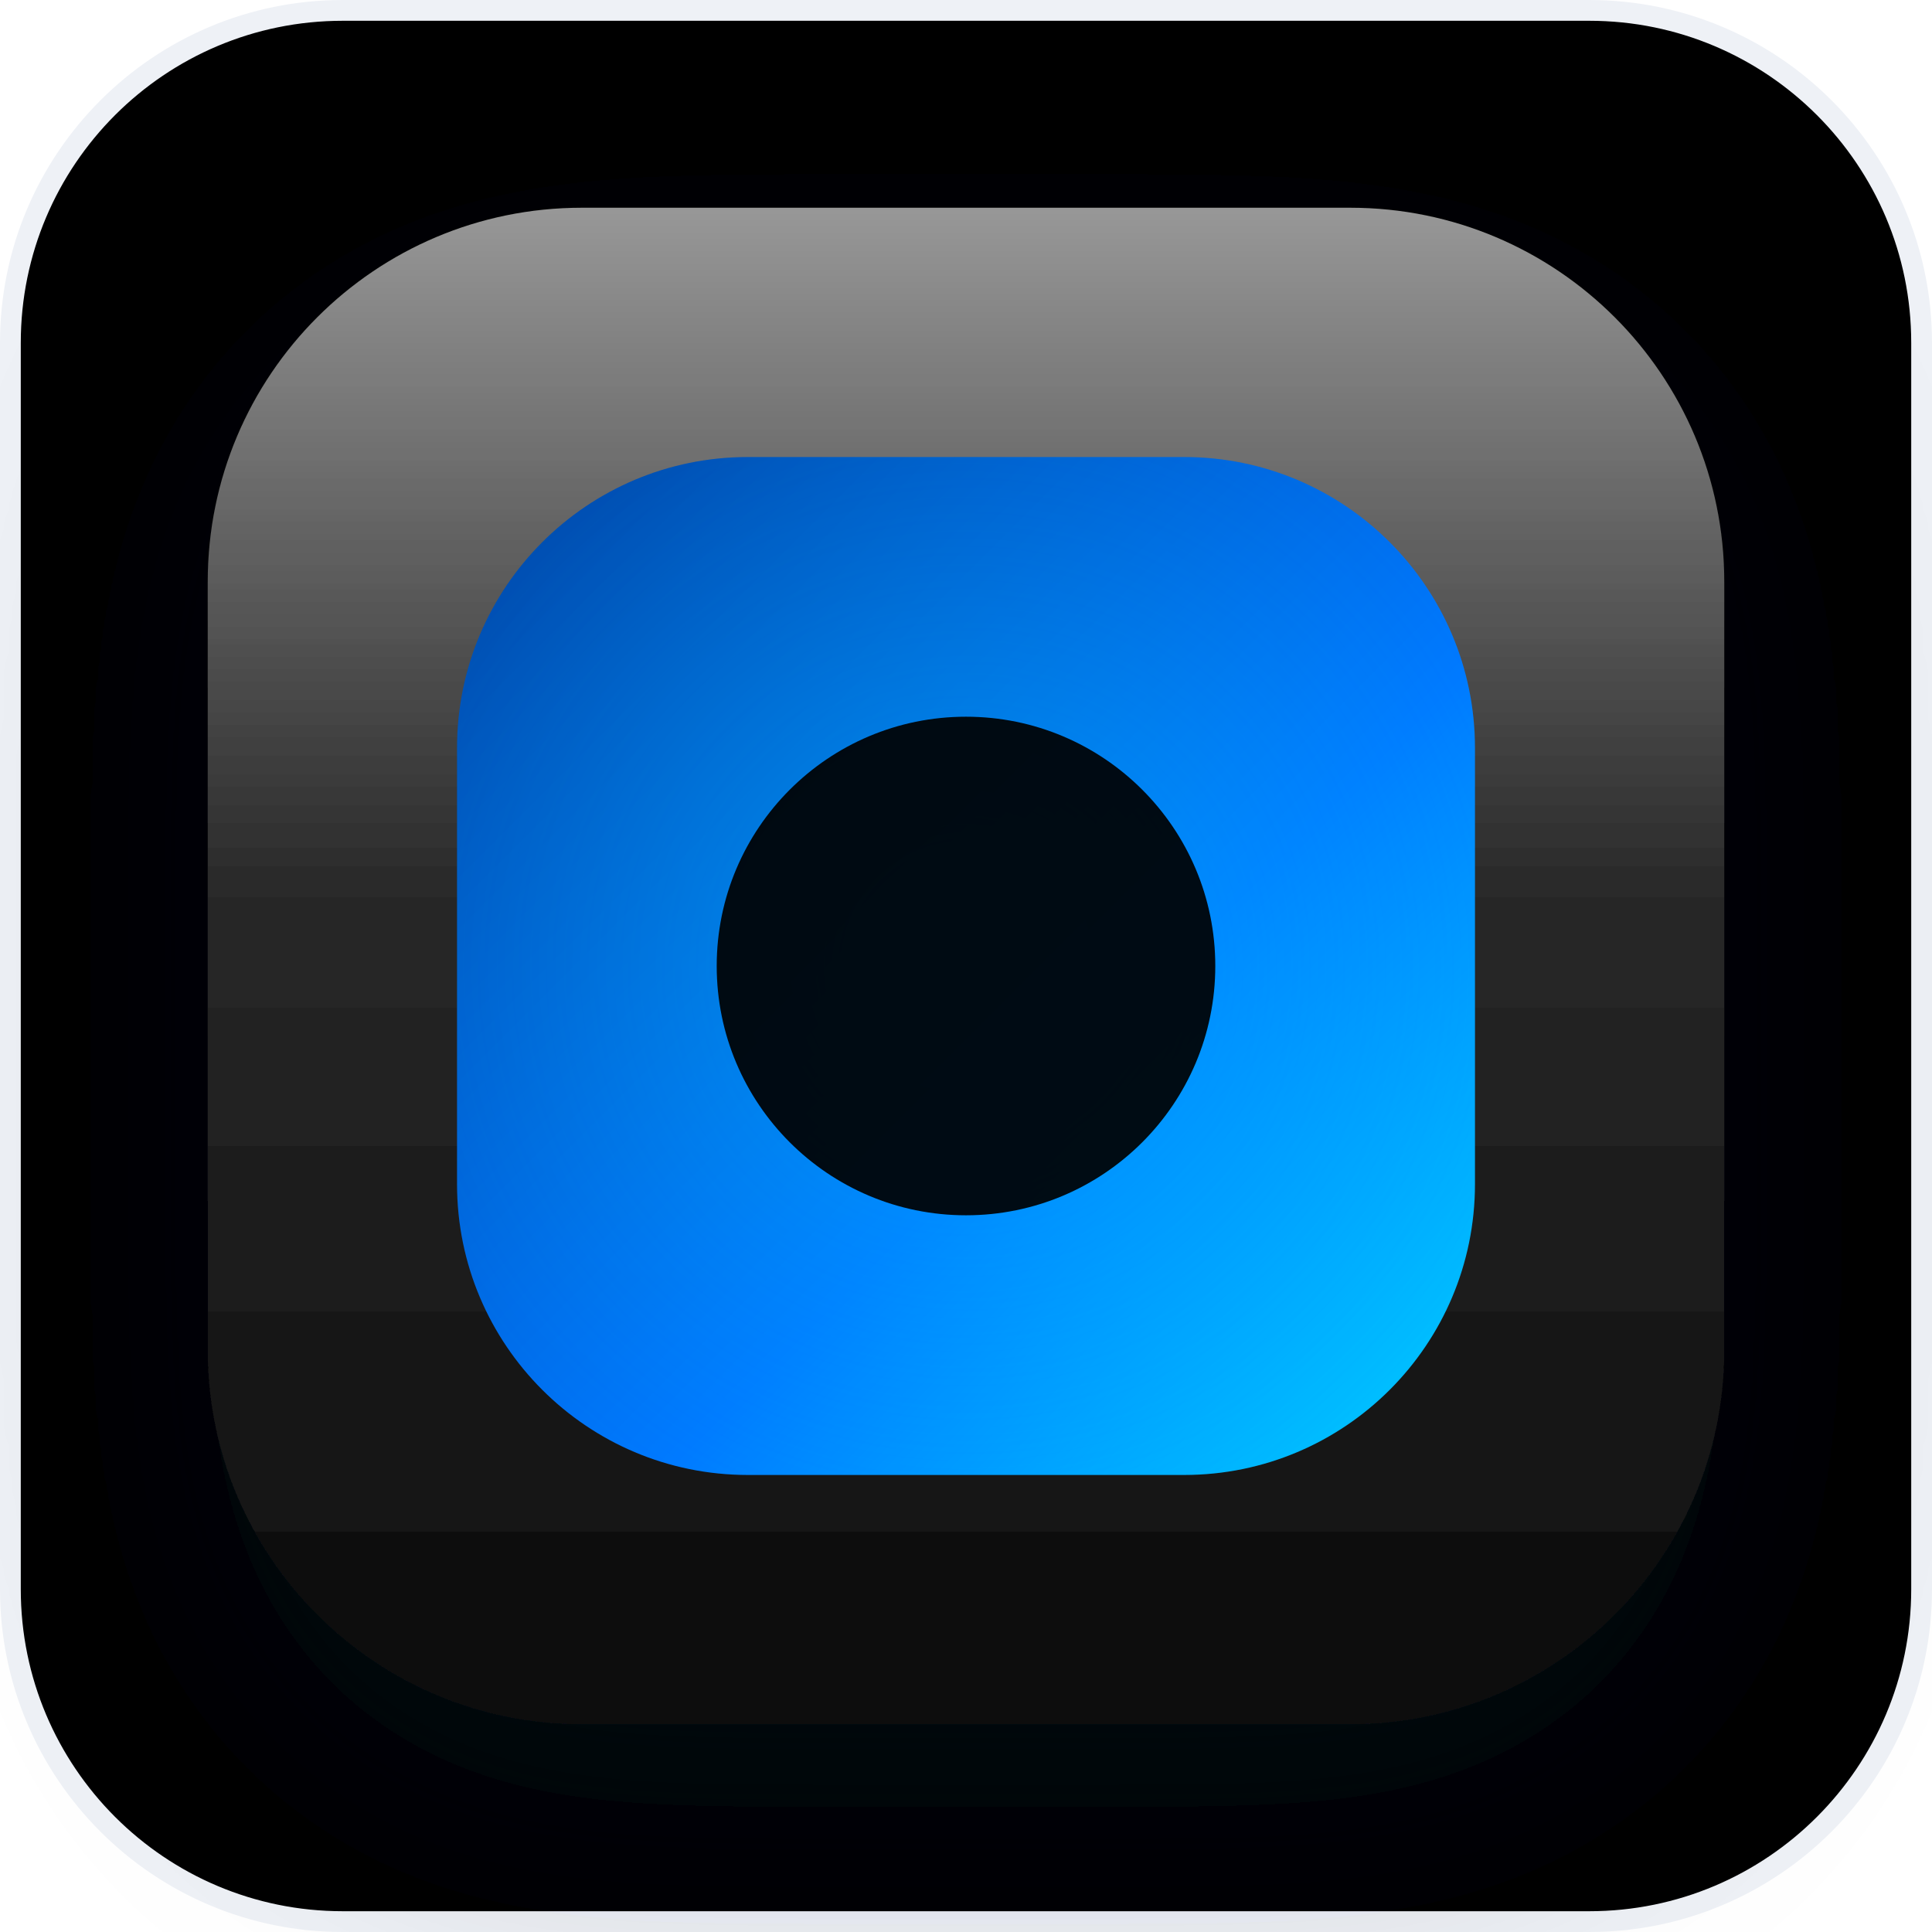
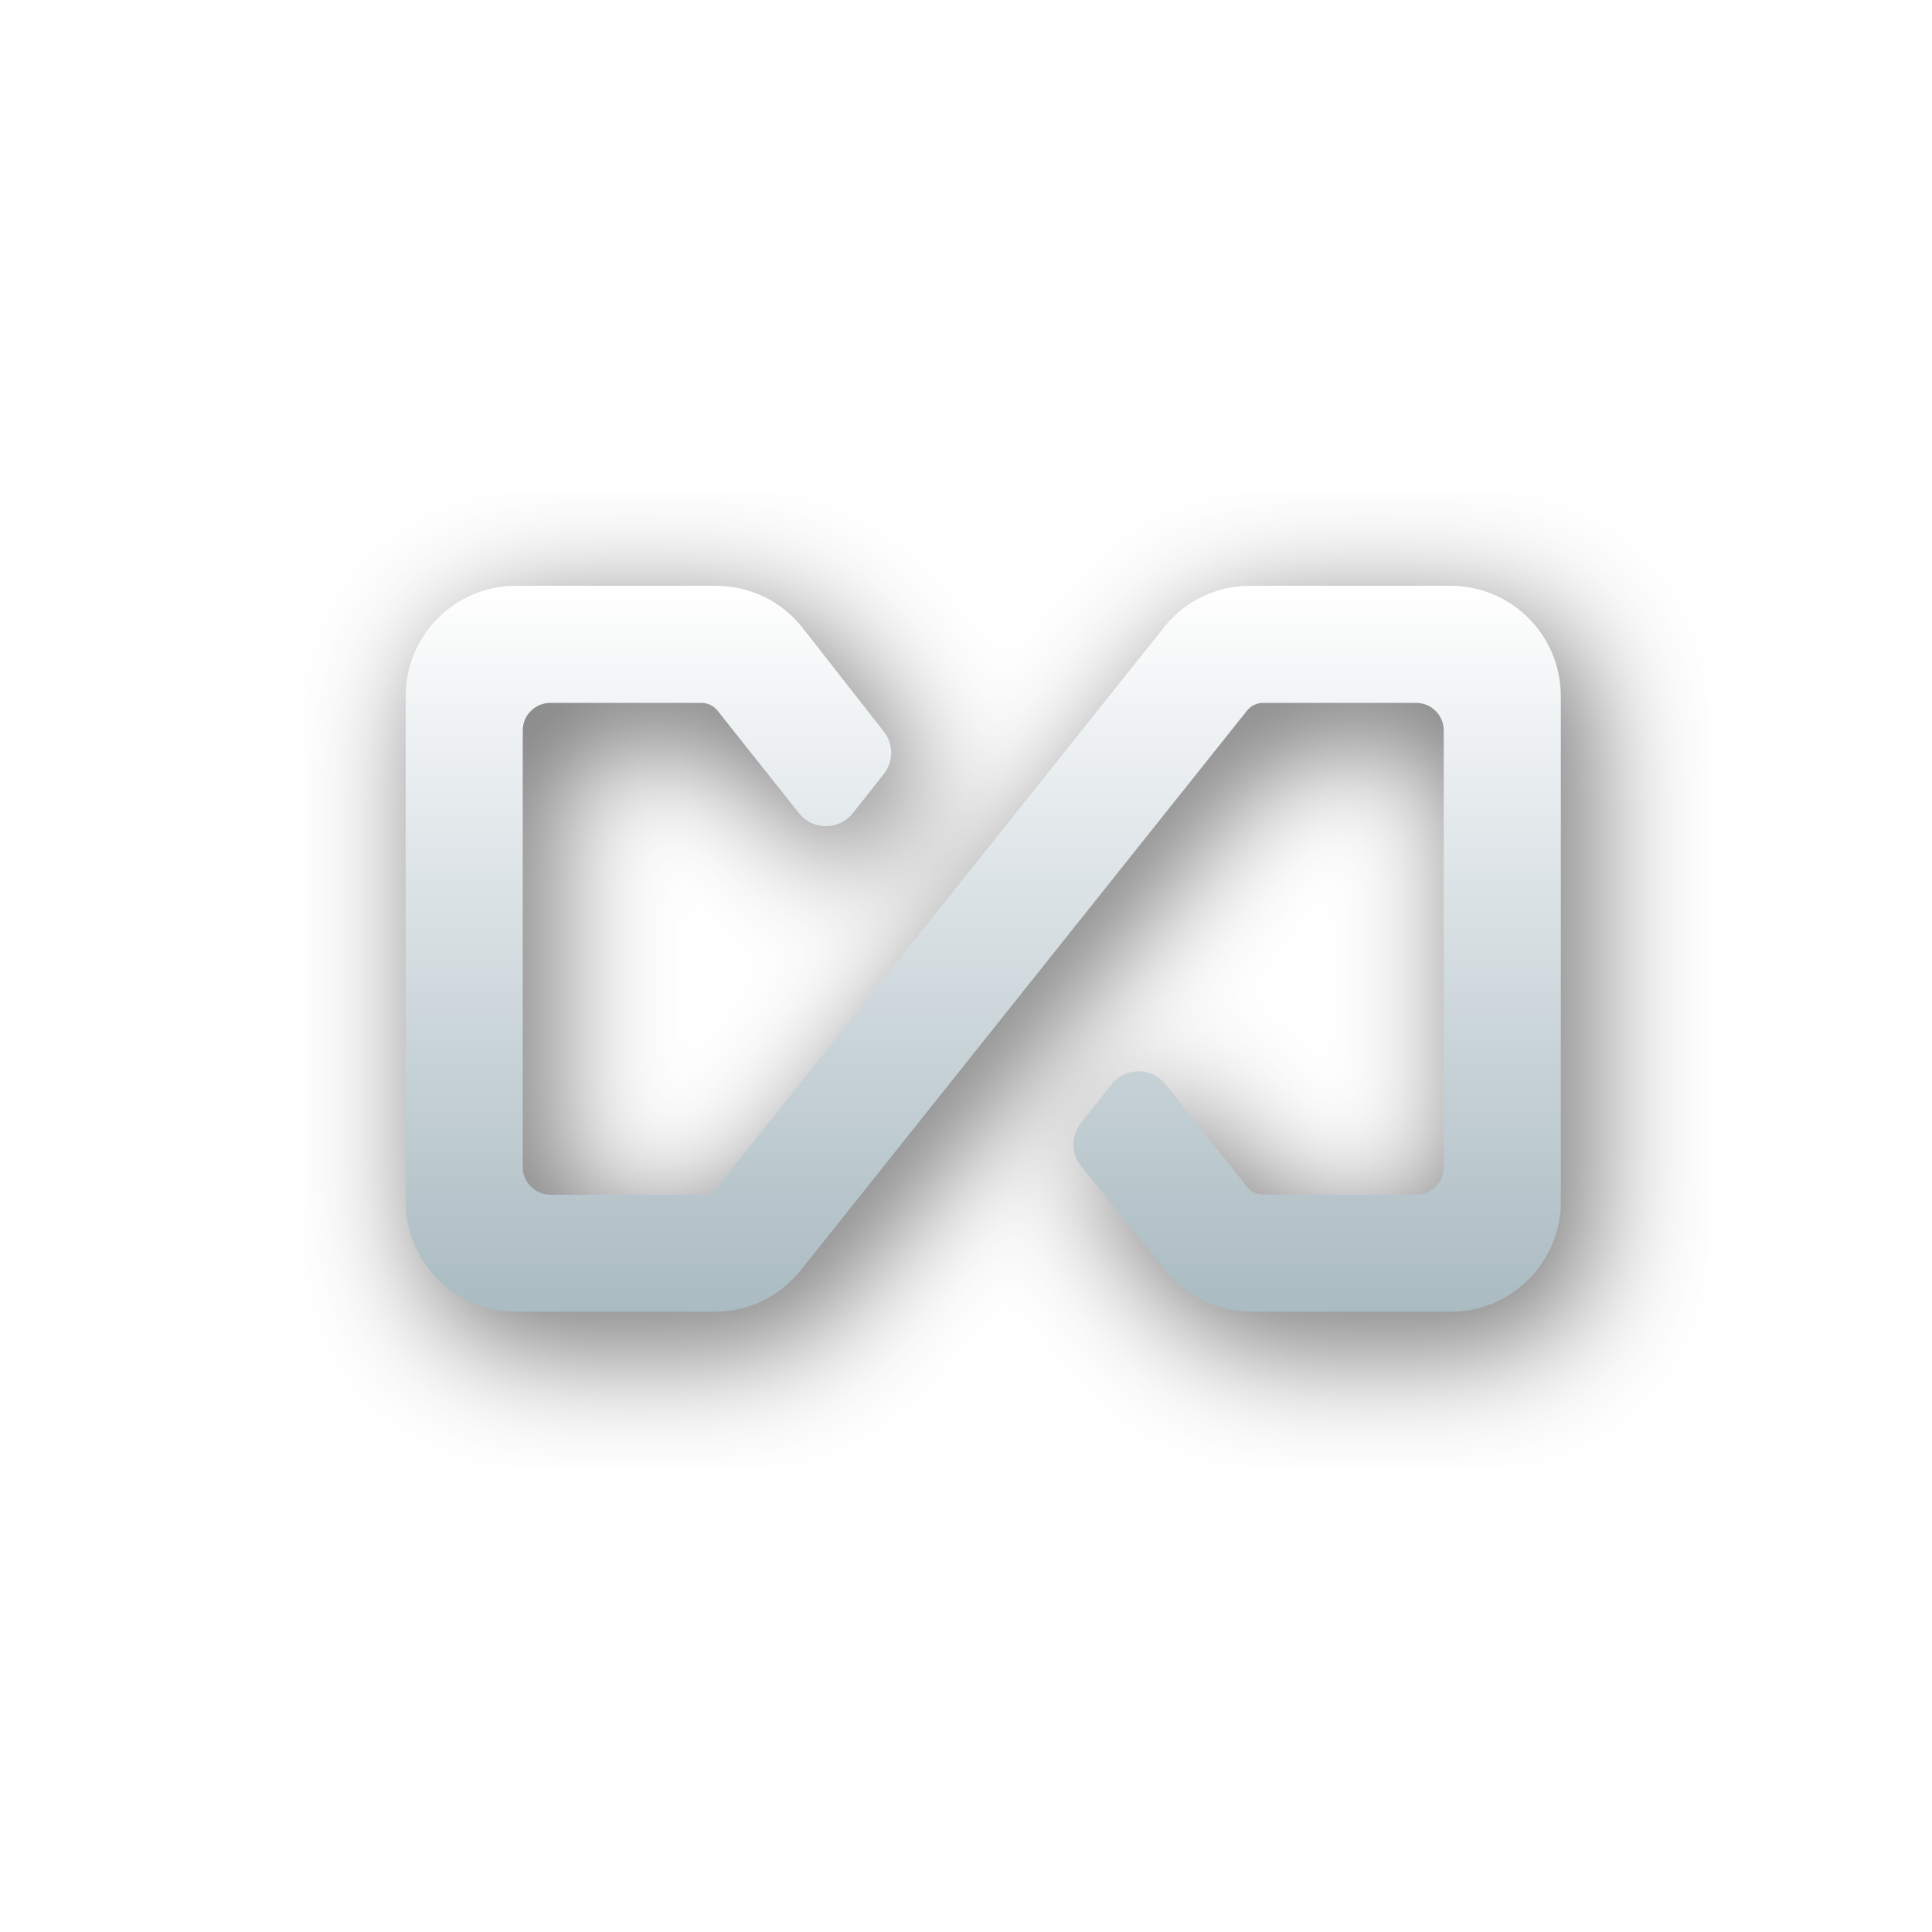
<svg xmlns="http://www.w3.org/2000/svg" width="33" height="33" viewBox="0 0 33 33" fill="none">
-   <g transform="matrix(0.3548387,0,0,0.3548387,0.0,0.0)">
-     <defs>
-       <linearGradient id="grad-brand" x1="0" y1="0" x2="1" y2="1">
-         <stop offset="0%" stop-color="#0048A6" />
-         <stop offset="60%" stop-color="#0078FF" />
-         <stop offset="100%" stop-color="#00CFFF" />
-       </linearGradient>
-       <filter id="shadow" x="-20%" y="-20%" width="140%" height="140%" color-interpolation-filters="sRGB">
-         <feDropShadow dx="0" dy="4" stdDeviation="6" flood-color="#0A143E" flood-opacity="0.25" />
-       </filter>
-       <linearGradient id="glass" x1="0" y1="0" x2="0" y2="1">
-         <stop offset="0%" stop-color="#FFFFFF" stop-opacity="0.60" />
-         <stop offset="45%" stop-color="#FFFFFF" stop-opacity="0.16" />
-         <stop offset="100%" stop-color="#FFFFFF" stop-opacity="0.04" />
-       </linearGradient>
-       <radialGradient id="centerGlow" cx="50%" cy="50%" r="60%">
-         <stop offset="0%" stop-color="#00CFFF" stop-opacity="0.35" />
-         <stop offset="100%" stop-color="#00CFFF" stop-opacity="0" />
-       </radialGradient>
-     </defs>
-     <rect x="0.5" y="0.5" width="92" height="92" rx="16" fill="currentColor" stroke="#EEF1F6" />
-     <g filter="url(#shadow)">
-       <rect x="10" y="10" width="73" height="73" rx="18" fill="currentColor" />
-       <rect x="10" y="10" width="73" height="73" rx="18" fill="url(#glass)" />
-     </g>
-     <g transform="translate(22,22)">
-       <rect x="0" y="0" width="49" height="49" rx="14" fill="url(#grad-brand)" />
-       <rect x="0" y="0" width="49" height="49" rx="14" fill="url(#centerGlow)" />
-       <circle cx="24.5" cy="24.5" r="12" fill="currentColor" opacity="0.92" />
-     </g>
+   <g filter="url(#filter0_d_461_727)">
+     <path d="M26.66 11.888V20.524C26.66 21.562 25.816 22.406 24.778 22.406H21.376C20.806 22.406 20.273 22.151 19.913 21.708L18.467 19.918C18.293 19.703 18.291 19.401 18.462 19.184L18.985 18.522C19.098 18.38 19.266 18.298 19.447 18.298C19.628 18.298 19.794 18.379 19.907 18.52L21.301 20.273C21.369 20.358 21.47 20.406 21.578 20.406H24.189C24.448 20.406 24.66 20.195 24.66 19.935V12.477C24.66 12.217 24.448 12.006 24.189 12.006H21.575C21.467 12.006 21.367 12.054 21.299 12.139L13.677 21.697C13.318 22.148 12.781 22.406 12.206 22.406H8.811C7.773 22.406 6.929 21.562 6.929 20.524V11.888C6.929 10.85 7.773 10.006 8.811 10.006H12.23C12.81 10.006 13.349 10.268 13.708 10.723L15.096 12.495C15.265 12.709 15.264 13.009 15.095 13.223L14.568 13.889C14.456 14.03 14.288 14.112 14.107 14.112C13.926 14.112 13.76 14.031 13.647 13.89L12.256 12.139C12.189 12.054 12.088 12.006 11.98 12.006H9.4C9.14 12.006 8.929 12.217 8.929 12.477V19.935C8.929 20.195 9.14 20.406 9.4 20.406H11.979C12.087 20.406 12.188 20.358 12.255 20.274L19.881 10.715C20.24 10.264 20.776 10.006 21.352 10.006H24.778C25.816 10.006 26.66 10.85 26.66 11.888Z" fill="url(#paint0_linear_461_727)" />
  </g>
+   <defs>
+     <filter id="filter0_d_461_727" x="5.208" y="8.418" width="23.966" height="16.635" filterUnits="userSpaceOnUse" color-interpolation-filters="sRGB">
+       <feFlood flood-opacity="0" result="BackgroundImageFix" />
+       <feColorMatrix in="SourceAlpha" type="matrix" values="0 0 0 0 0 0 0 0 0 0 0 0 0 0 0 0 0 0 127 0" result="hardAlpha" />
+       <feOffset dx="0.397" dy="0.529" />
+       <feGaussianBlur stdDeviation="1.059" />
+       <feColorMatrix type="matrix" values="0 0 0 0 0 0 0 0 0 0 0 0 0 0 0 0 0 0 0.6 0" />
+       <feBlend mode="normal" in2="BackgroundImageFix" result="effect1_dropShadow_461_727" />
+       <feBlend mode="normal" in="SourceGraphic" in2="effect1_dropShadow_461_727" result="shape" />
+     </filter>
+     <linearGradient id="paint0_linear_461_727" x1="16.794" y1="22.406" x2="16.794" y2="10.006" gradientUnits="userSpaceOnUse">
+       <stop stop-color="#AABBC2" />
+       <stop offset="1" stop-color="white" />
+     </linearGradient>
+   </defs>
</svg>
